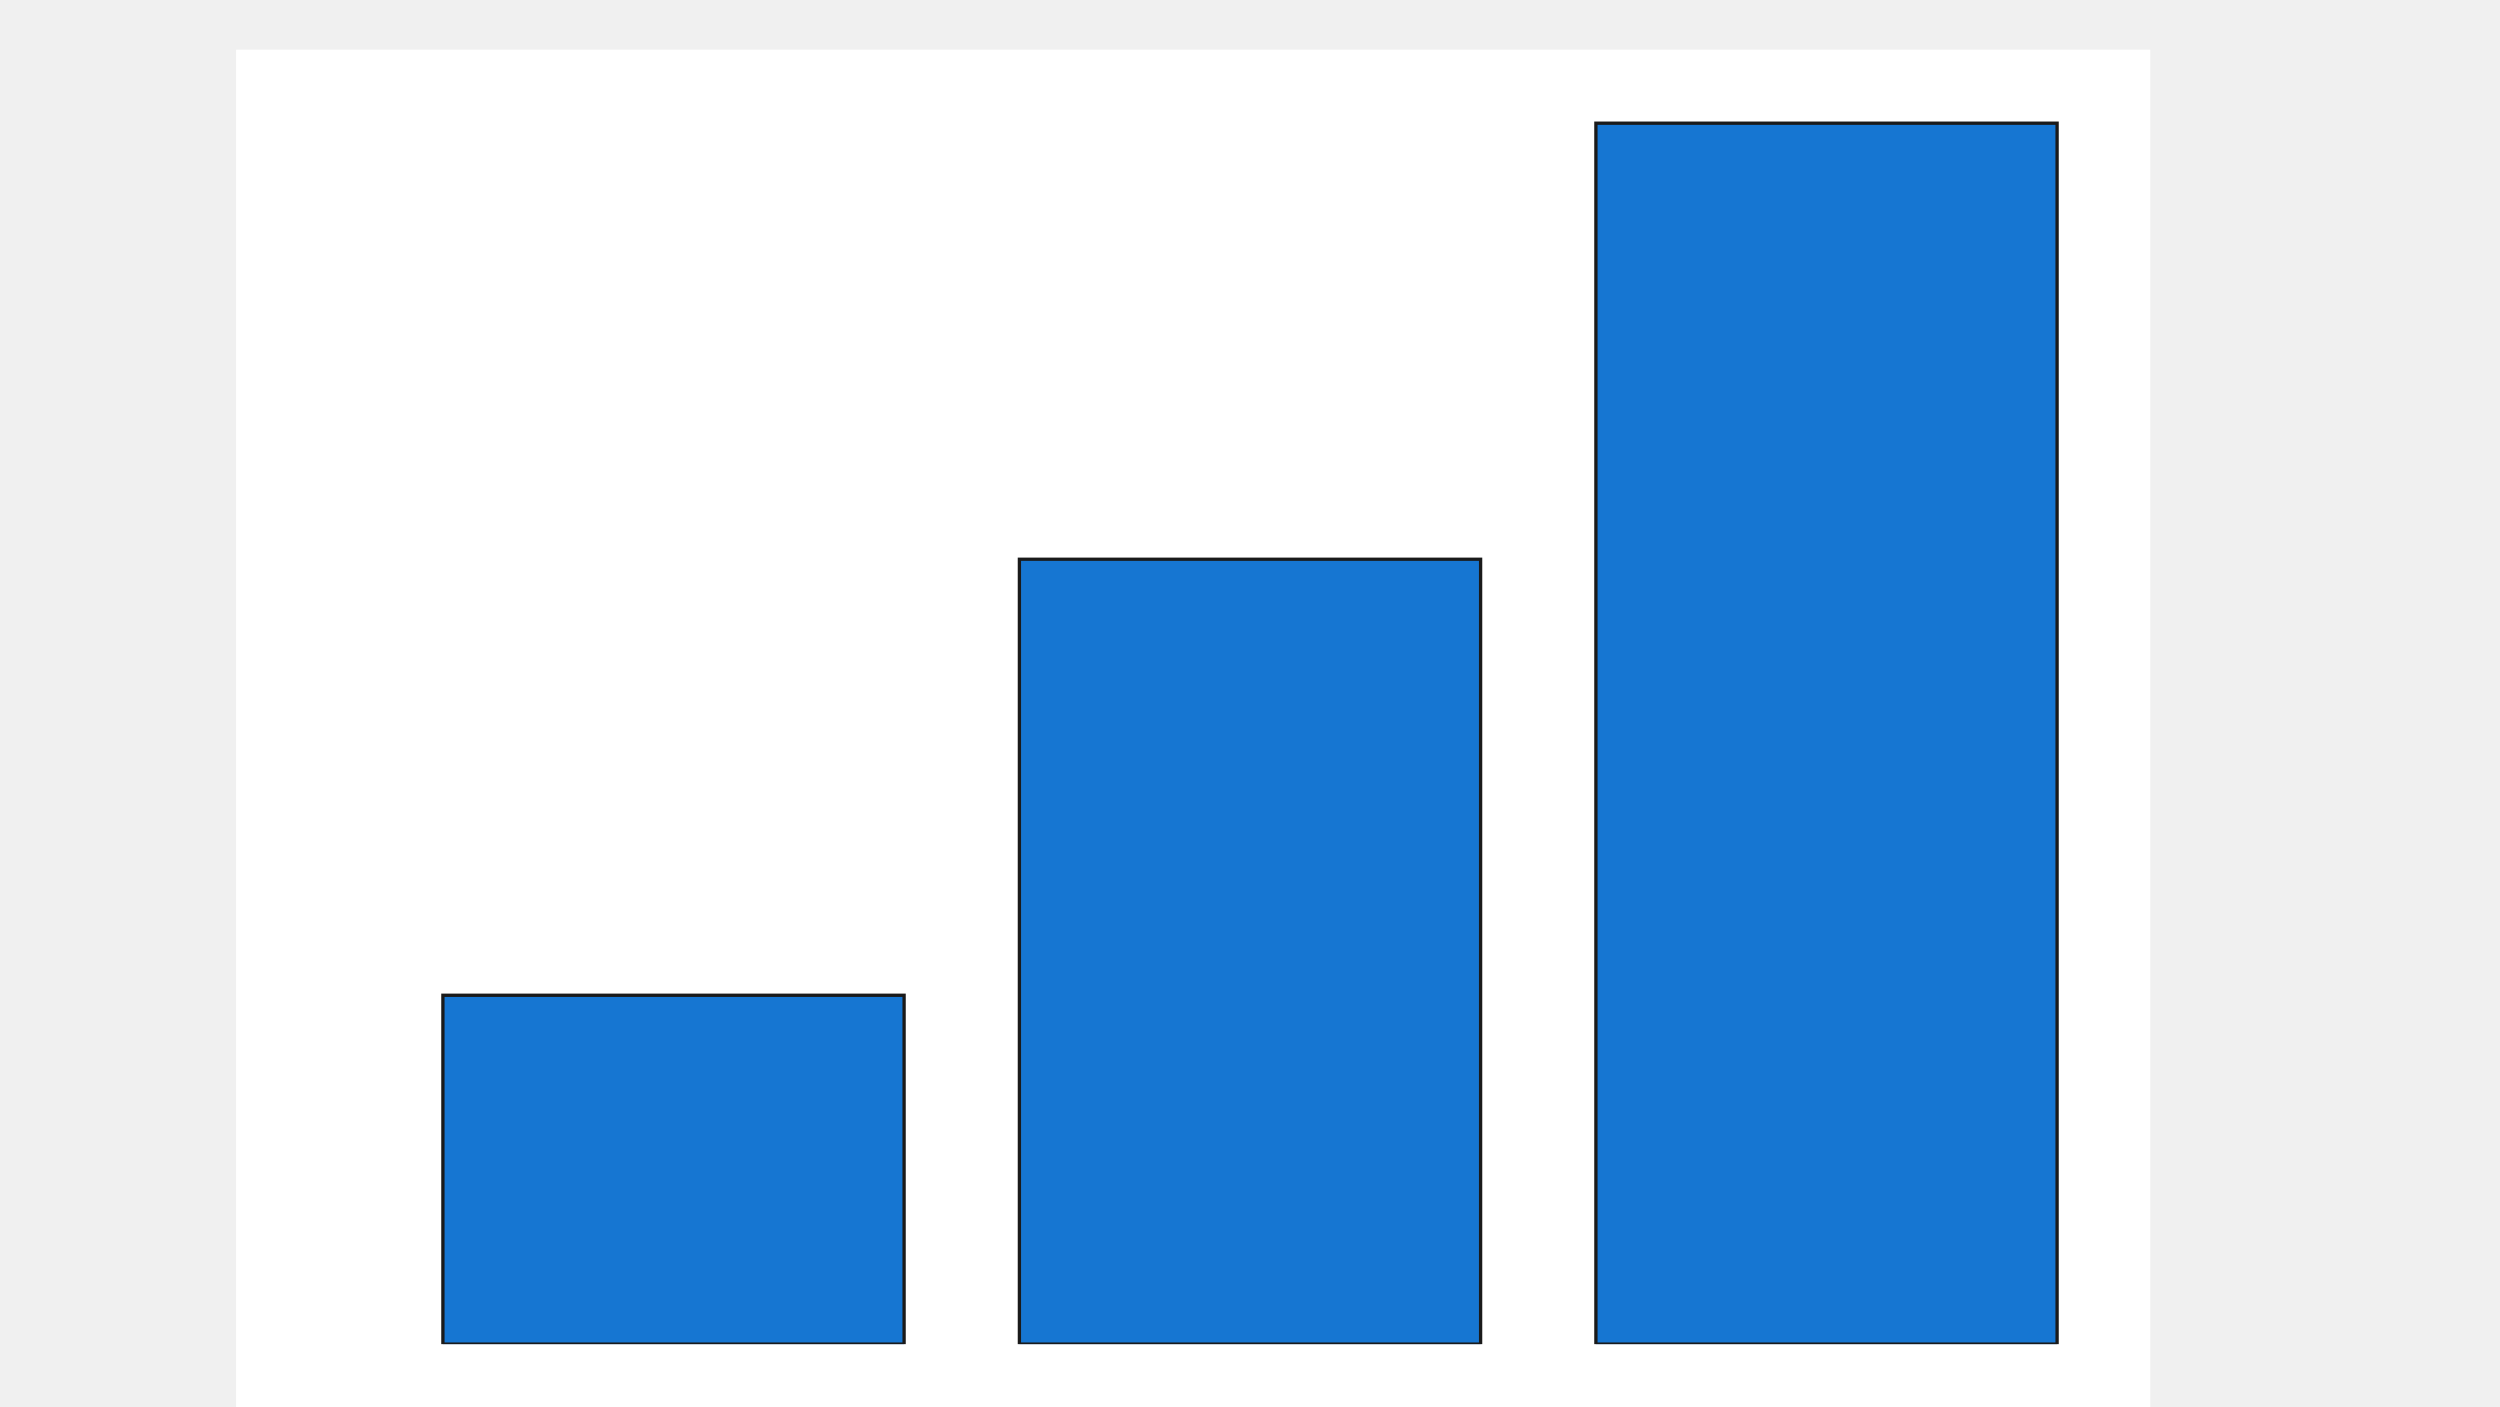
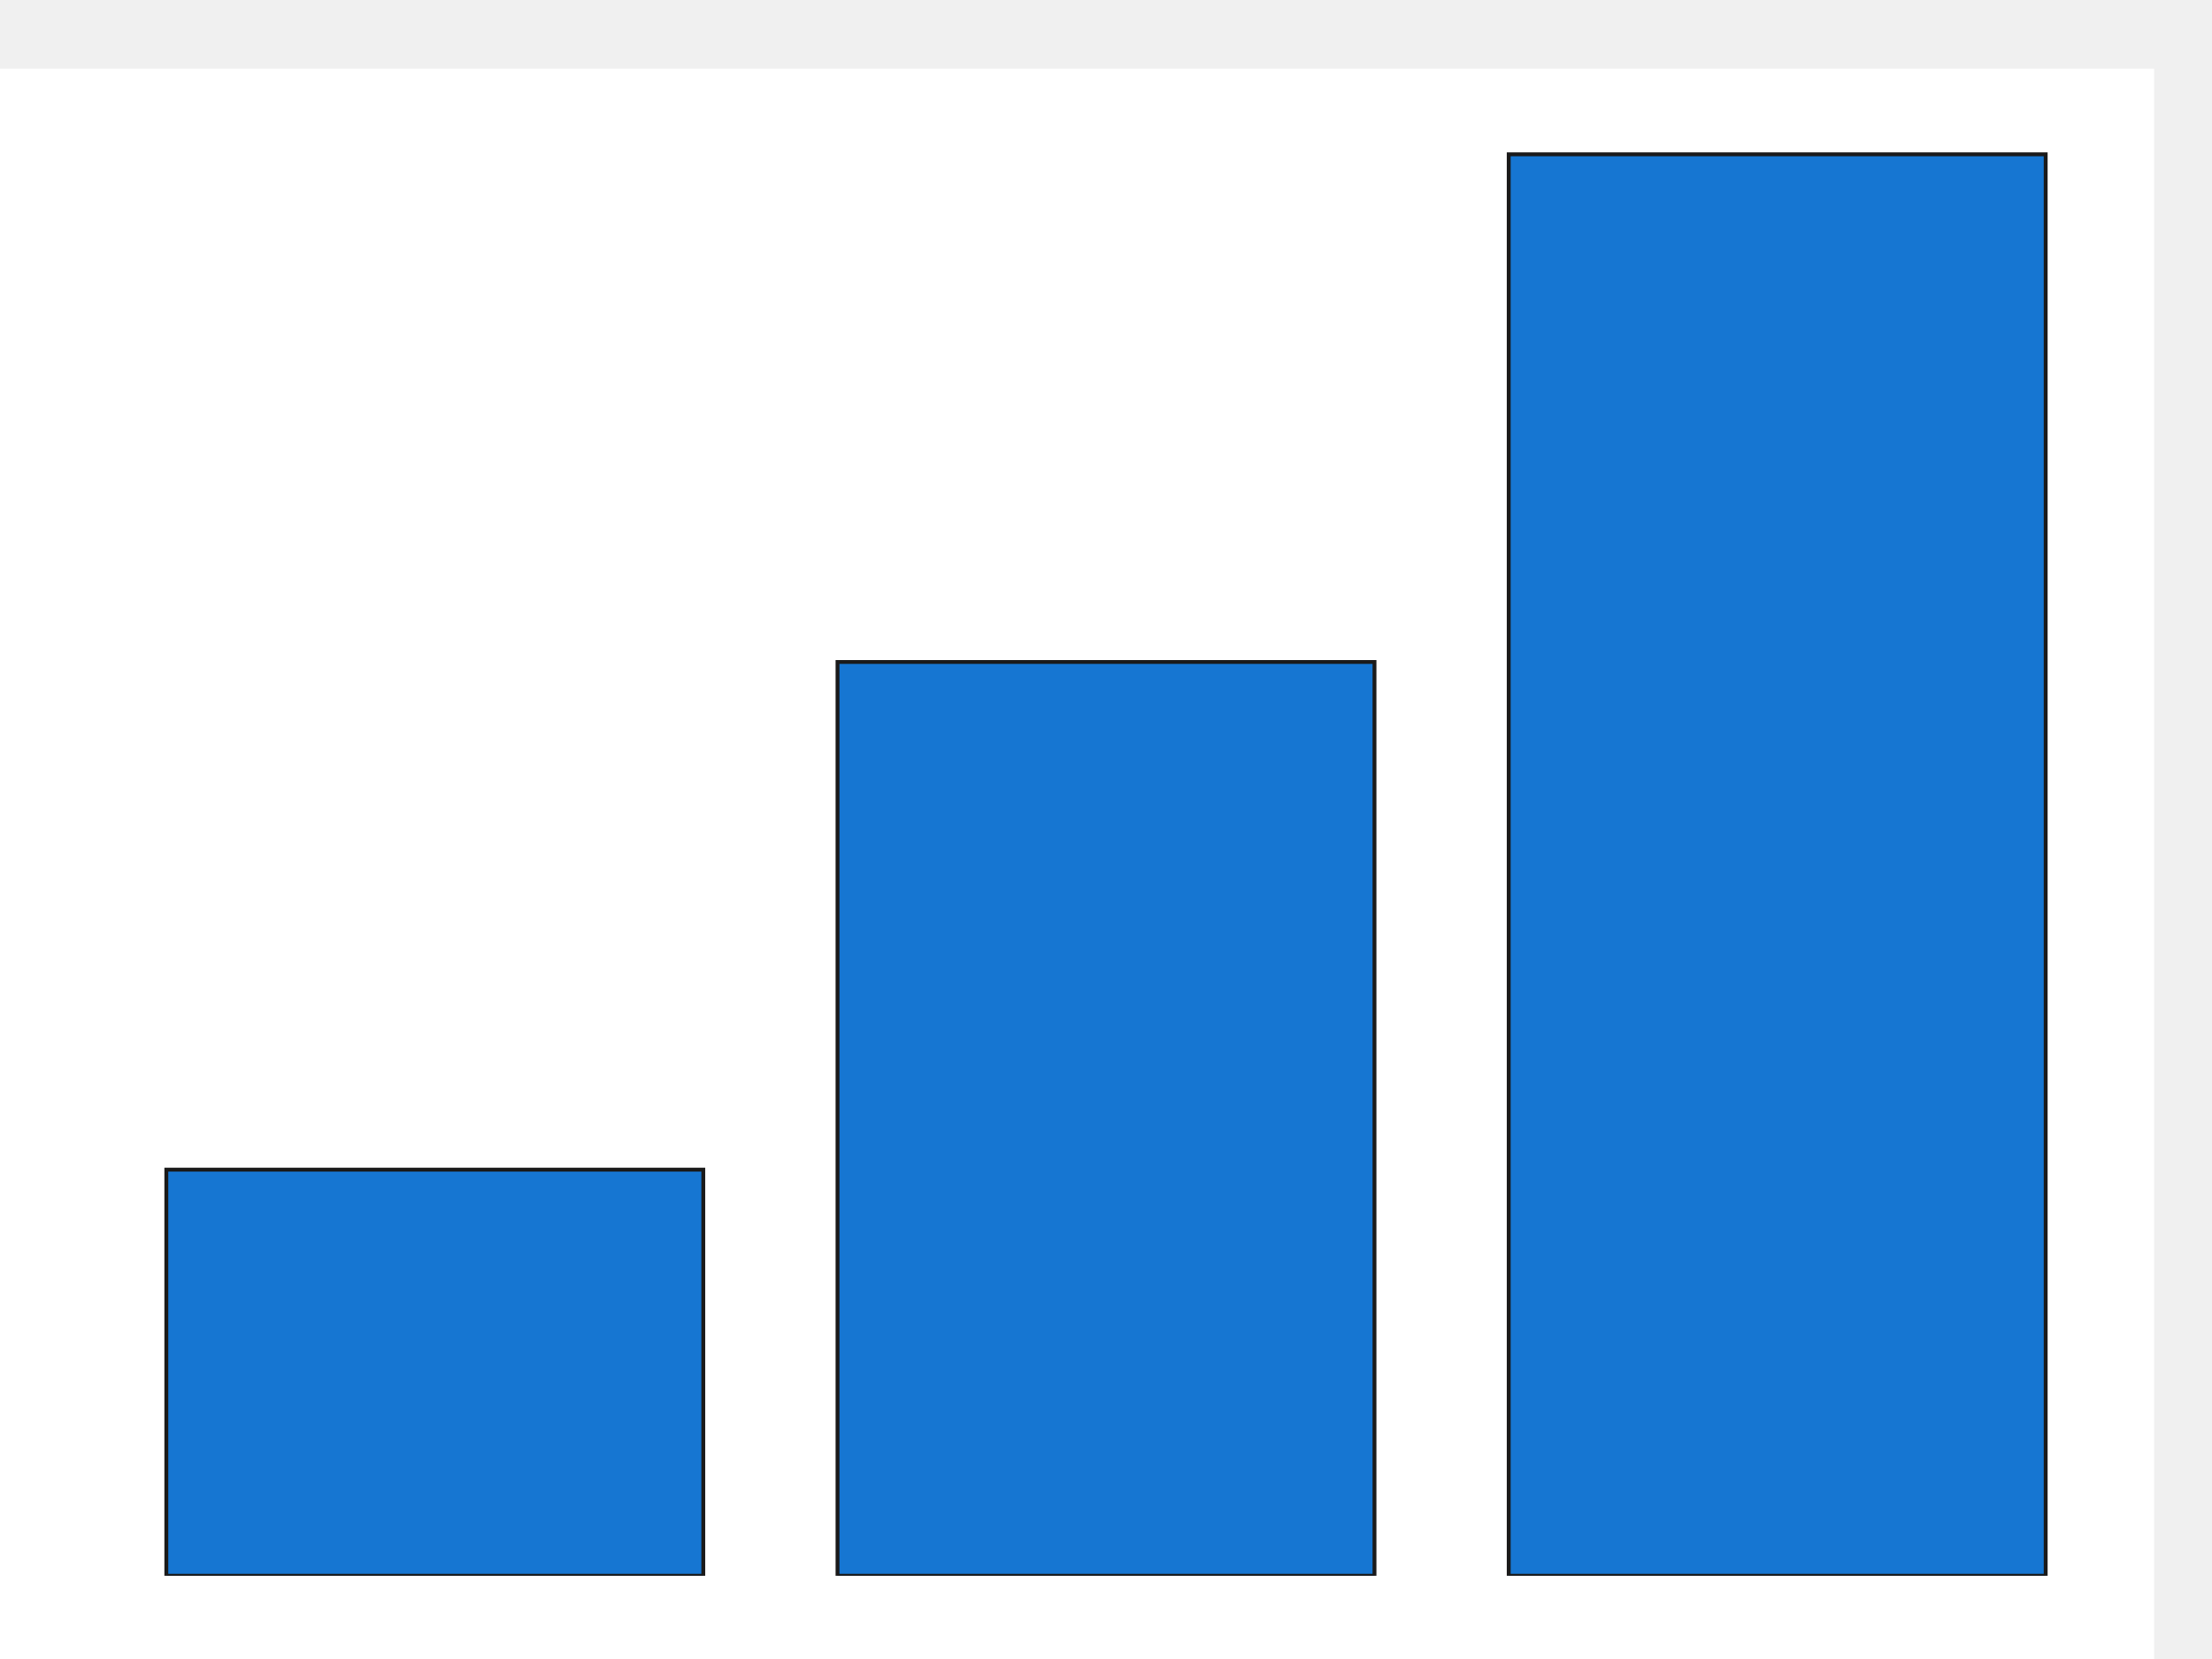
- <svg xmlns="http://www.w3.org/2000/svg" width="1024" height="576" viewBox="-56.824 -11.96 601.811 338.519" version="1.1" preserveAspectRatio="xMidYMid meet">
+ <svg xmlns="http://www.w3.org/2000/svg" width="1024" height="768" viewBox="15.402 -14.21 457.358 343.018" version="1.1" preserveAspectRatio="xMidYMid meet">
  <defs>
    <style type="text/css">*{stroke-linejoin: round; stroke-linecap: butt}</style>
  </defs>
  <g id="figure_1">
    <g id="patch_1">
      <path d="M 0 345.6  L 460.8 345.6  L 460.8 0  L 0 0  z " style="fill: #ffffff" />
    </g>
    <g id="axes_1">
      <g id="patch_3">
        <path d="M 49.792 311.598  L 160.814 311.598  L 160.814 227.626  L 49.792 227.626  z " clip-path="url(#pe8034877bd)" style="fill: #1676d2; stroke: #1a1a1a; stroke-width: 0.8; stroke-linejoin: miter" />
      </g>
      <g id="patch_4">
        <path d="M 188.57 311.598  L 299.593 311.598  L 299.593 122.661  L 188.57 122.661  z " clip-path="url(#pe8034877bd)" style="fill: #1676d2; stroke: #1a1a1a; stroke-width: 0.8; stroke-linejoin: miter" />
      </g>
      <g id="patch_5">
        <path d="M 327.348 311.598  L 438.371 311.598  L 438.371 17.695  L 327.348 17.695  z " clip-path="url(#pe8034877bd)" style="fill: #1676d2; stroke: #1a1a1a; stroke-width: 0.8; stroke-linejoin: miter" />
      </g>
    </g>
  </g>
  <defs>
    <clipPath id="pe8034877bd">
      <rect x="30.363" y="3" width="427.437" height="308.598" />
    </clipPath>
  </defs>
</svg>
